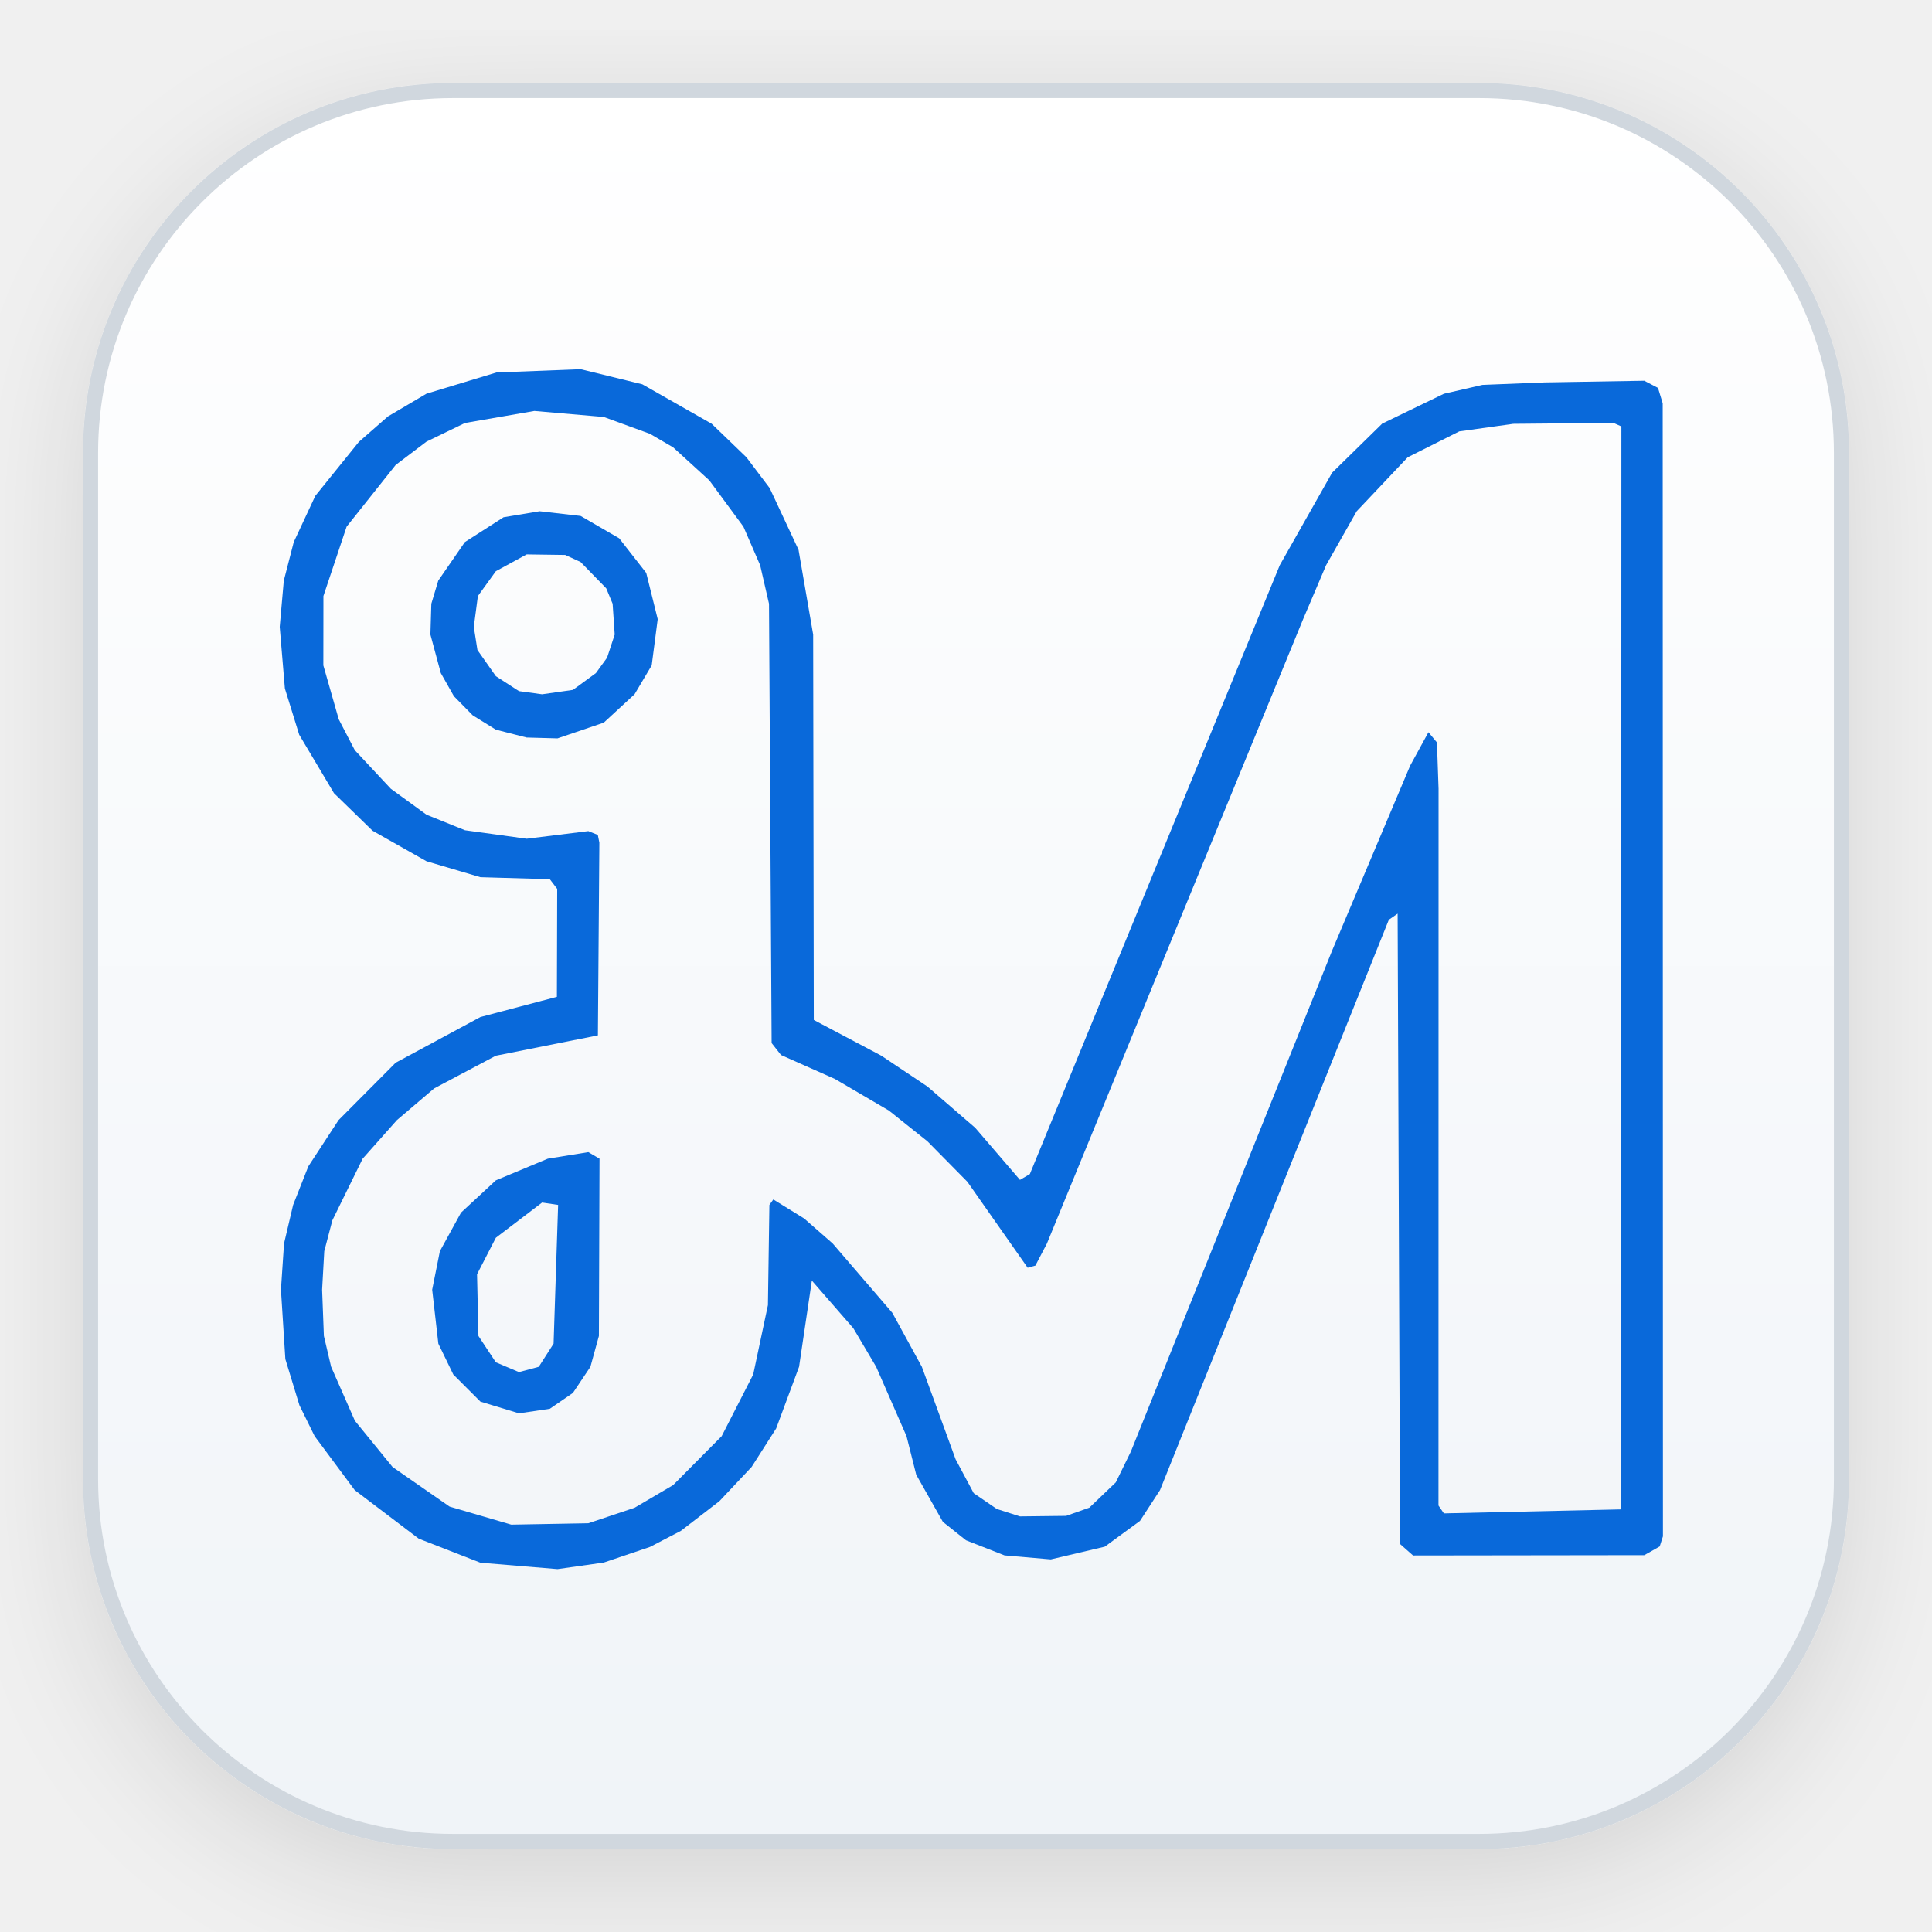
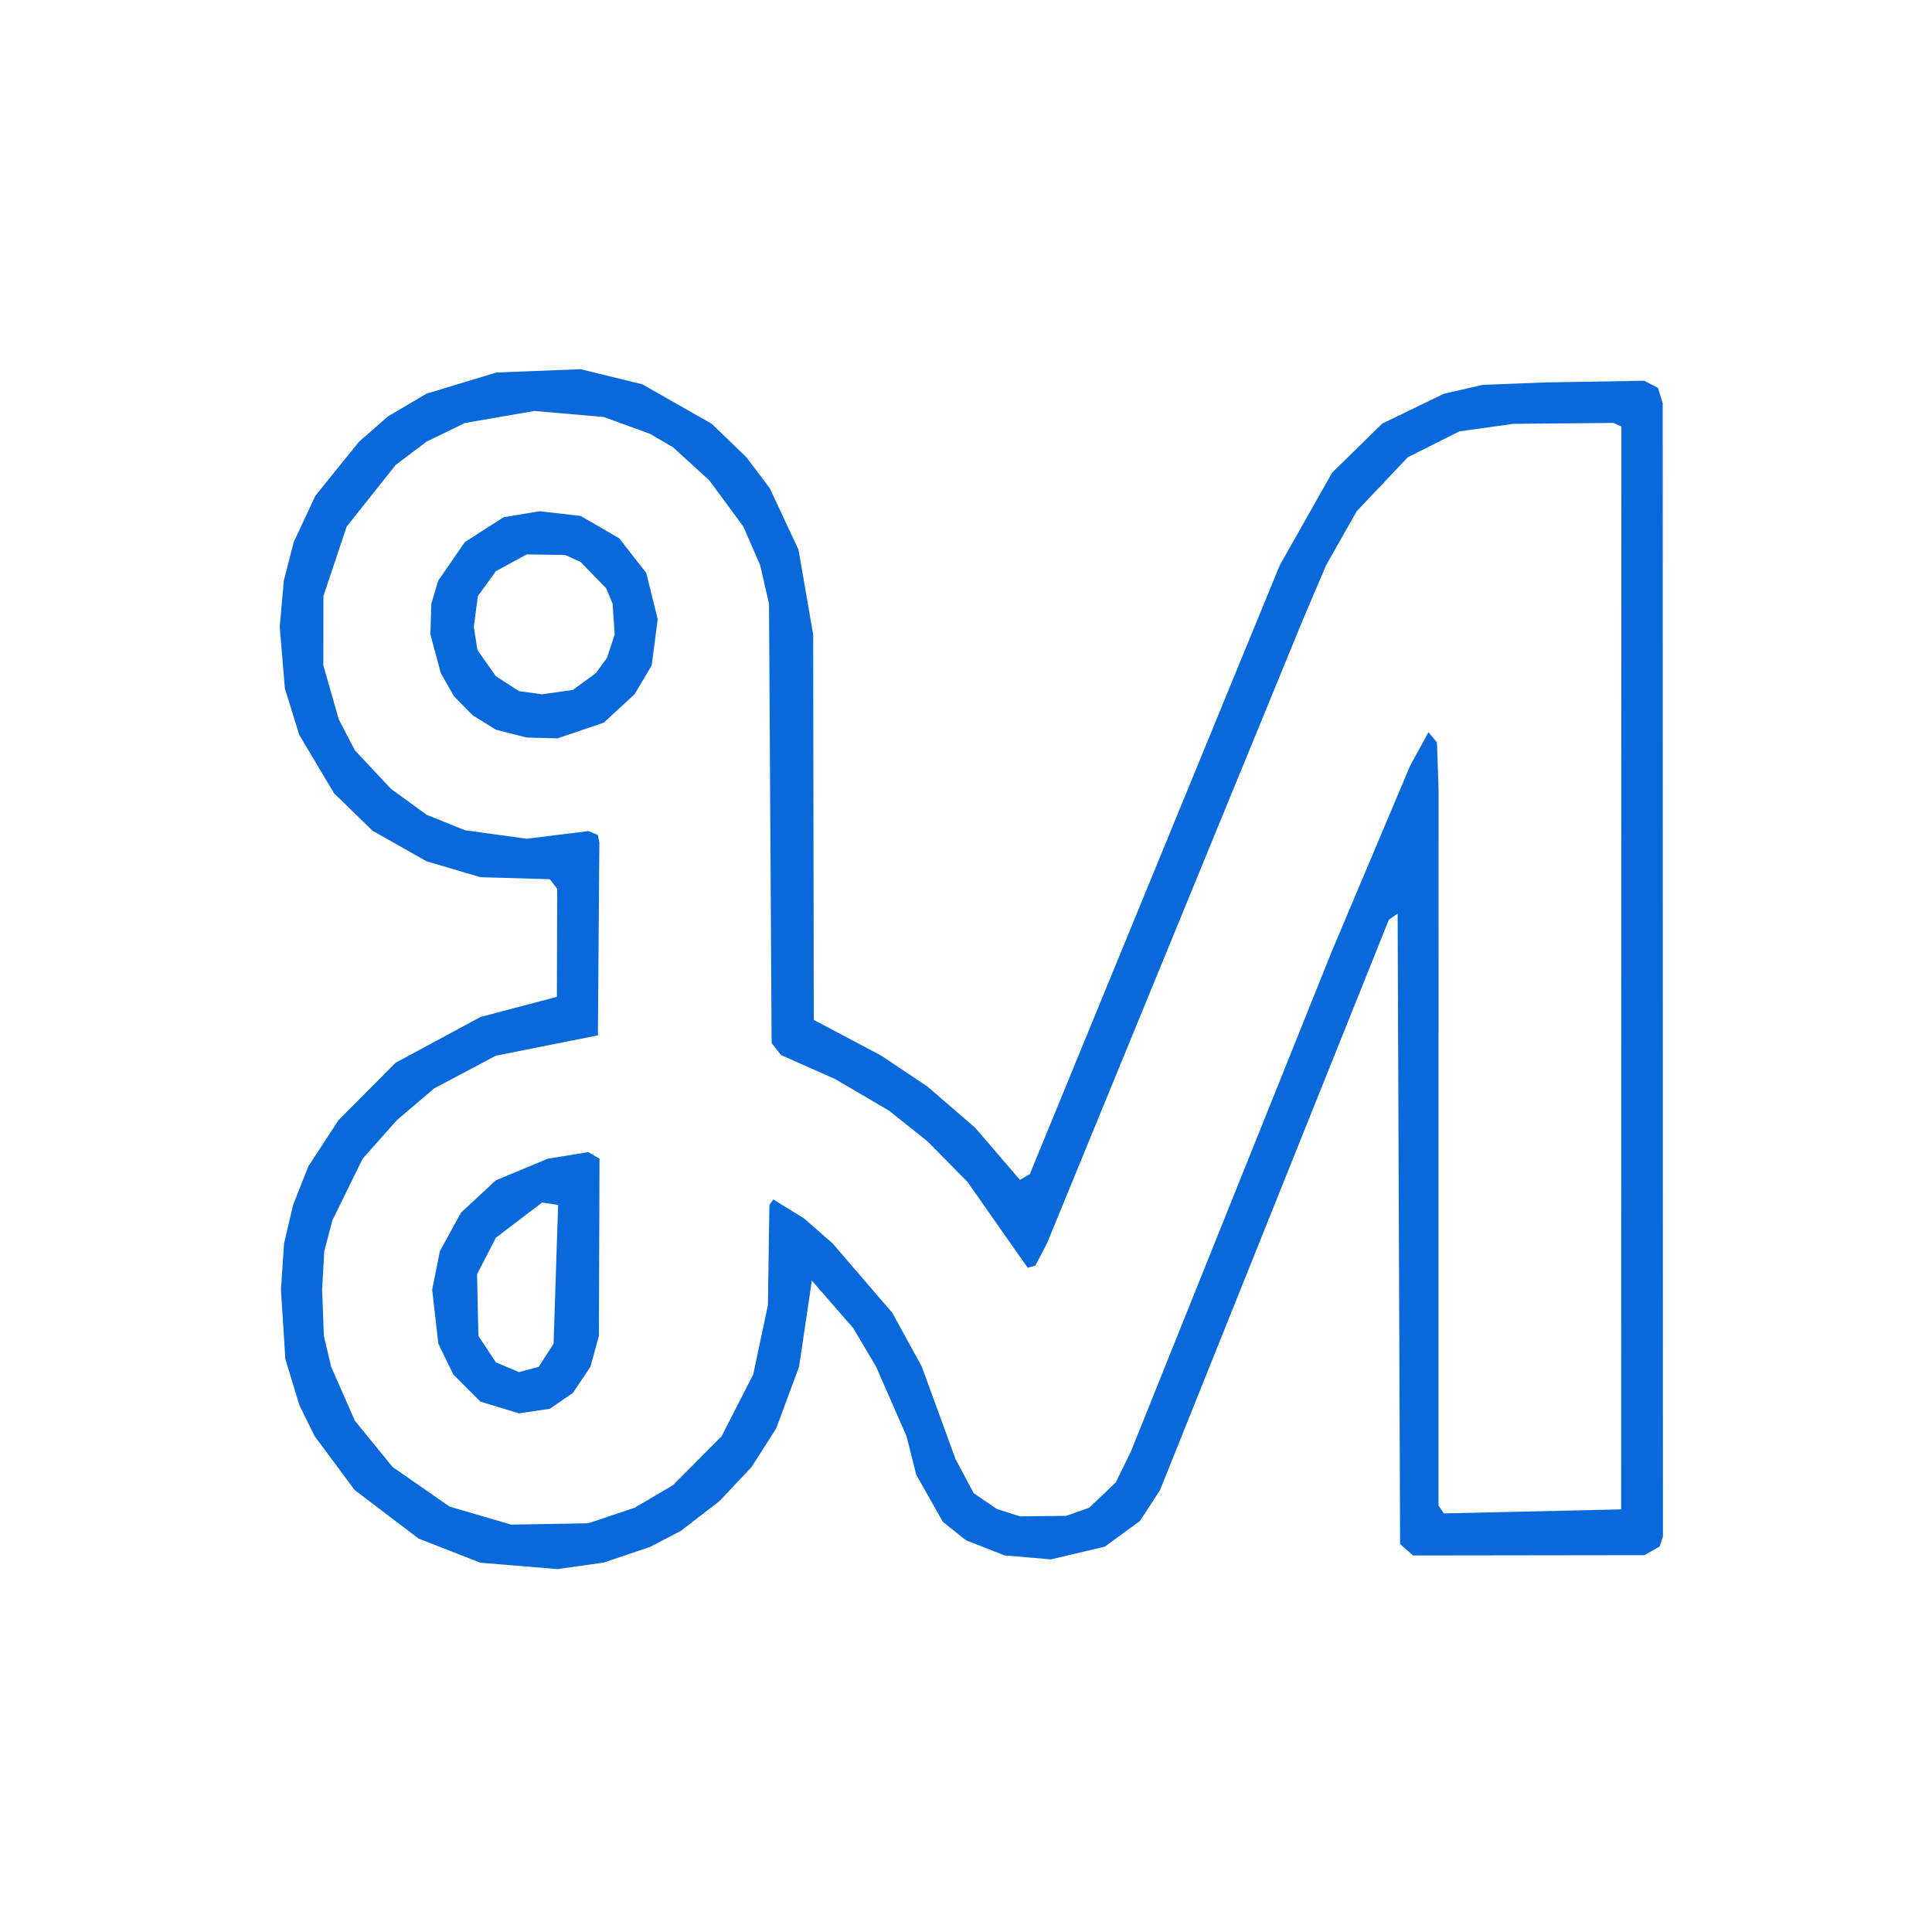
<svg xmlns="http://www.w3.org/2000/svg" viewBox="0 0 256 256" width="256" height="256">
-   <defs>
-     <linearGradient id="bgGrad" x1="0%" y1="0%" x2="0%" y2="100%">
-       <stop offset="0%" stop-color="#ffffff" />
-       <stop offset="100%" stop-color="#f0f4f8" />
-     </linearGradient>
-     <filter id="cardShadow" x="-10%" y="-10%" width="120%" height="120%">
-       <feDropShadow dx="0" dy="4" stdDeviation="8" flood-color="#000000" flood-opacity="0.12" />
-     </filter>
-   </defs>
-   <rect x="12" y="12" width="232" height="232" rx="48" fill="url(#bgGrad)" stroke="#d0d7de" stroke-width="2" filter="url(#cardShadow)" />
+   <rect width="256" height="256" fill="#ffffff" />
  <g transform="translate(24.85, 26.89) scale(1.0213)">
    <path d="M 40.07 22.00 L 51.00 21.57 L 59.00 23.53 L 68.00 28.65 L 72.51 33.00 L 75.53 37.00 L 79.27 45.00 L 81.17 56.00 L 81.25 106.00 L 90.00 110.63 L 96.00 114.64 L 102.20 120.00 L 108.00 126.75 L 109.28 126.00 L 141.71 47.00 L 148.50 35.00 L 155.00 28.63 L 163.00 24.76 L 168.00 23.61 L 176.00 23.29 L 189.00 23.07 L 190.78 24.00 L 191.39 26.00 L 191.42 173.00 L 191.00 174.31 L 189.00 175.44 L 159.00 175.48 L 157.32 174.00 L 157.00 92.21 L 155.86 93.00 L 126.17 167.00 L 123.57 171.00 L 119.00 174.34 L 112.00 175.99 L 106.00 175.47 L 101.00 173.51 L 98.00 171.12 L 94.54 165.00 L 93.28 160.00 L 89.34 151.00 L 86.38 146.00 L 81.00 139.82 L 79.34 151.00 L 76.37 159.00 L 73.18 164.00 L 69.00 168.44 L 64.00 172.29 L 60.00 174.37 L 54.00 176.40 L 48.00 177.25 L 38.00 176.42 L 30.00 173.30 L 21.69 167.00 L 16.49 160.00 L 14.52 156.00 L 12.69 150.00 L 12.12 141.00 L 12.52 135.00 L 13.70 130.00 L 15.67 125.00 L 19.59 119.00 L 27.00 111.55 L 38.00 105.62 L 47.92 103.00 L 47.96 89.00 L 47.00 87.74 L 38.00 87.48 L 31.00 85.41 L 24.00 81.45 L 19.00 76.58 L 14.49 69.00 L 12.63 63.00 L 11.96 55.00 L 12.49 49.00 L 13.78 44.00 L 16.58 38.00 L 22.23 31.00 L 26.00 27.70 L 31.00 24.75 L 40.07 22.00 Z M 45.00 26.99 L 36.00 28.55 L 31.00 30.97 L 27.00 34.00 L 20.64 42.00 L 17.63 51.00 L 17.62 60.00 L 19.62 67.00 L 21.70 71.00 L 26.37 76.00 L 31.00 79.37 L 36.00 81.39 L 44.00 82.49 L 52.00 81.50 L 53.23 82.00 L 53.43 83.00 L 53.24 108.00 L 40.00 110.64 L 32.00 114.88 L 27.16 119.00 L 22.72 124.00 L 18.79 132.00 L 17.74 136.00 L 17.46 141.00 L 17.69 147.00 L 18.63 151.00 L 21.71 158.00 L 26.60 164.00 L 34.00 169.14 L 42.00 171.48 L 52.00 171.30 L 58.00 169.29 L 63.00 166.35 L 69.30 160.00 L 73.39 152.00 L 75.30 143.00 L 75.49 130.00 L 76.00 129.29 L 80.00 131.76 L 83.70 135.00 L 91.44 144.00 L 95.27 151.00 L 99.65 163.00 L 102.00 167.40 L 105.00 169.45 L 108.00 170.41 L 114.00 170.34 L 117.00 169.28 L 120.43 166.00 L 122.39 162.00 L 148.50 97.00 L 158.63 73.00 L 161.00 68.67 L 162.10 70.00 L 162.31 76.00 L 162.30 169.00 L 163.00 170.02 L 186.00 169.50 L 186.03 29.00 L 185.00 28.54 L 172.00 28.66 L 165.00 29.64 L 158.31 33.00 L 151.69 40.00 L 147.72 47.00 L 144.74 54.00 L 111.50 135.00 L 110.00 137.87 L 109.00 138.15 L 101.18 127.00 L 96.00 121.75 L 91.00 117.76 L 84.00 113.66 L 77.00 110.55 L 75.78 109.00 L 75.44 52.00 L 74.29 47.00 L 72.12 42.00 L 67.70 36.00 L 63.00 31.71 L 60.00 29.96 L 54.00 27.77 L 45.00 26.99 Z M 45.68 40.00 L 51.00 40.61 L 56.00 43.51 L 59.51 48.00 L 61.00 54.00 L 60.22 60.00 L 58.00 63.74 L 54.00 67.43 L 48.00 69.47 L 44.00 69.36 L 40.00 68.34 L 37.00 66.48 L 34.56 64.00 L 32.86 61.00 L 31.51 56.00 L 31.63 52.00 L 32.53 49.00 L 35.98 44.00 L 41.00 40.78 L 45.68 40.00 Z M 46.74 124.00 L 52.00 123.15 L 53.45 124.00 L 53.37 147.00 L 52.27 151.00 L 50.00 154.39 L 47.00 156.45 L 43.00 157.04 L 38.00 155.52 L 34.48 152.00 L 32.54 148.00 L 31.74 141.00 L 32.74 136.00 L 35.48 131.00 L 40.00 126.81 L 46.74 124.00 Z M 44.00 45.60 L 40.00 47.78 L 37.67 51.00 L 37.14 55.00 L 37.61 58.00 L 40.00 61.40 L 43.00 63.34 L 46.00 63.75 L 50.00 63.18 L 52.98 61.00 L 54.43 59.00 L 55.42 56.00 L 55.15 52.00 L 54.32 50.00 L 51.00 46.59 L 49.00 45.67 L 44.00 45.60 Z M 46.00 129.69 L 40.00 134.26 L 37.56 139.00 L 37.74 147.00 L 40.00 150.42 L 43.00 151.69 L 45.57 151.00 L 47.49 148.00 L 48.08 130.00 L 46.00 129.69 Z" fill="#0969da" fill-rule="evenodd" />
  </g>
</svg>
